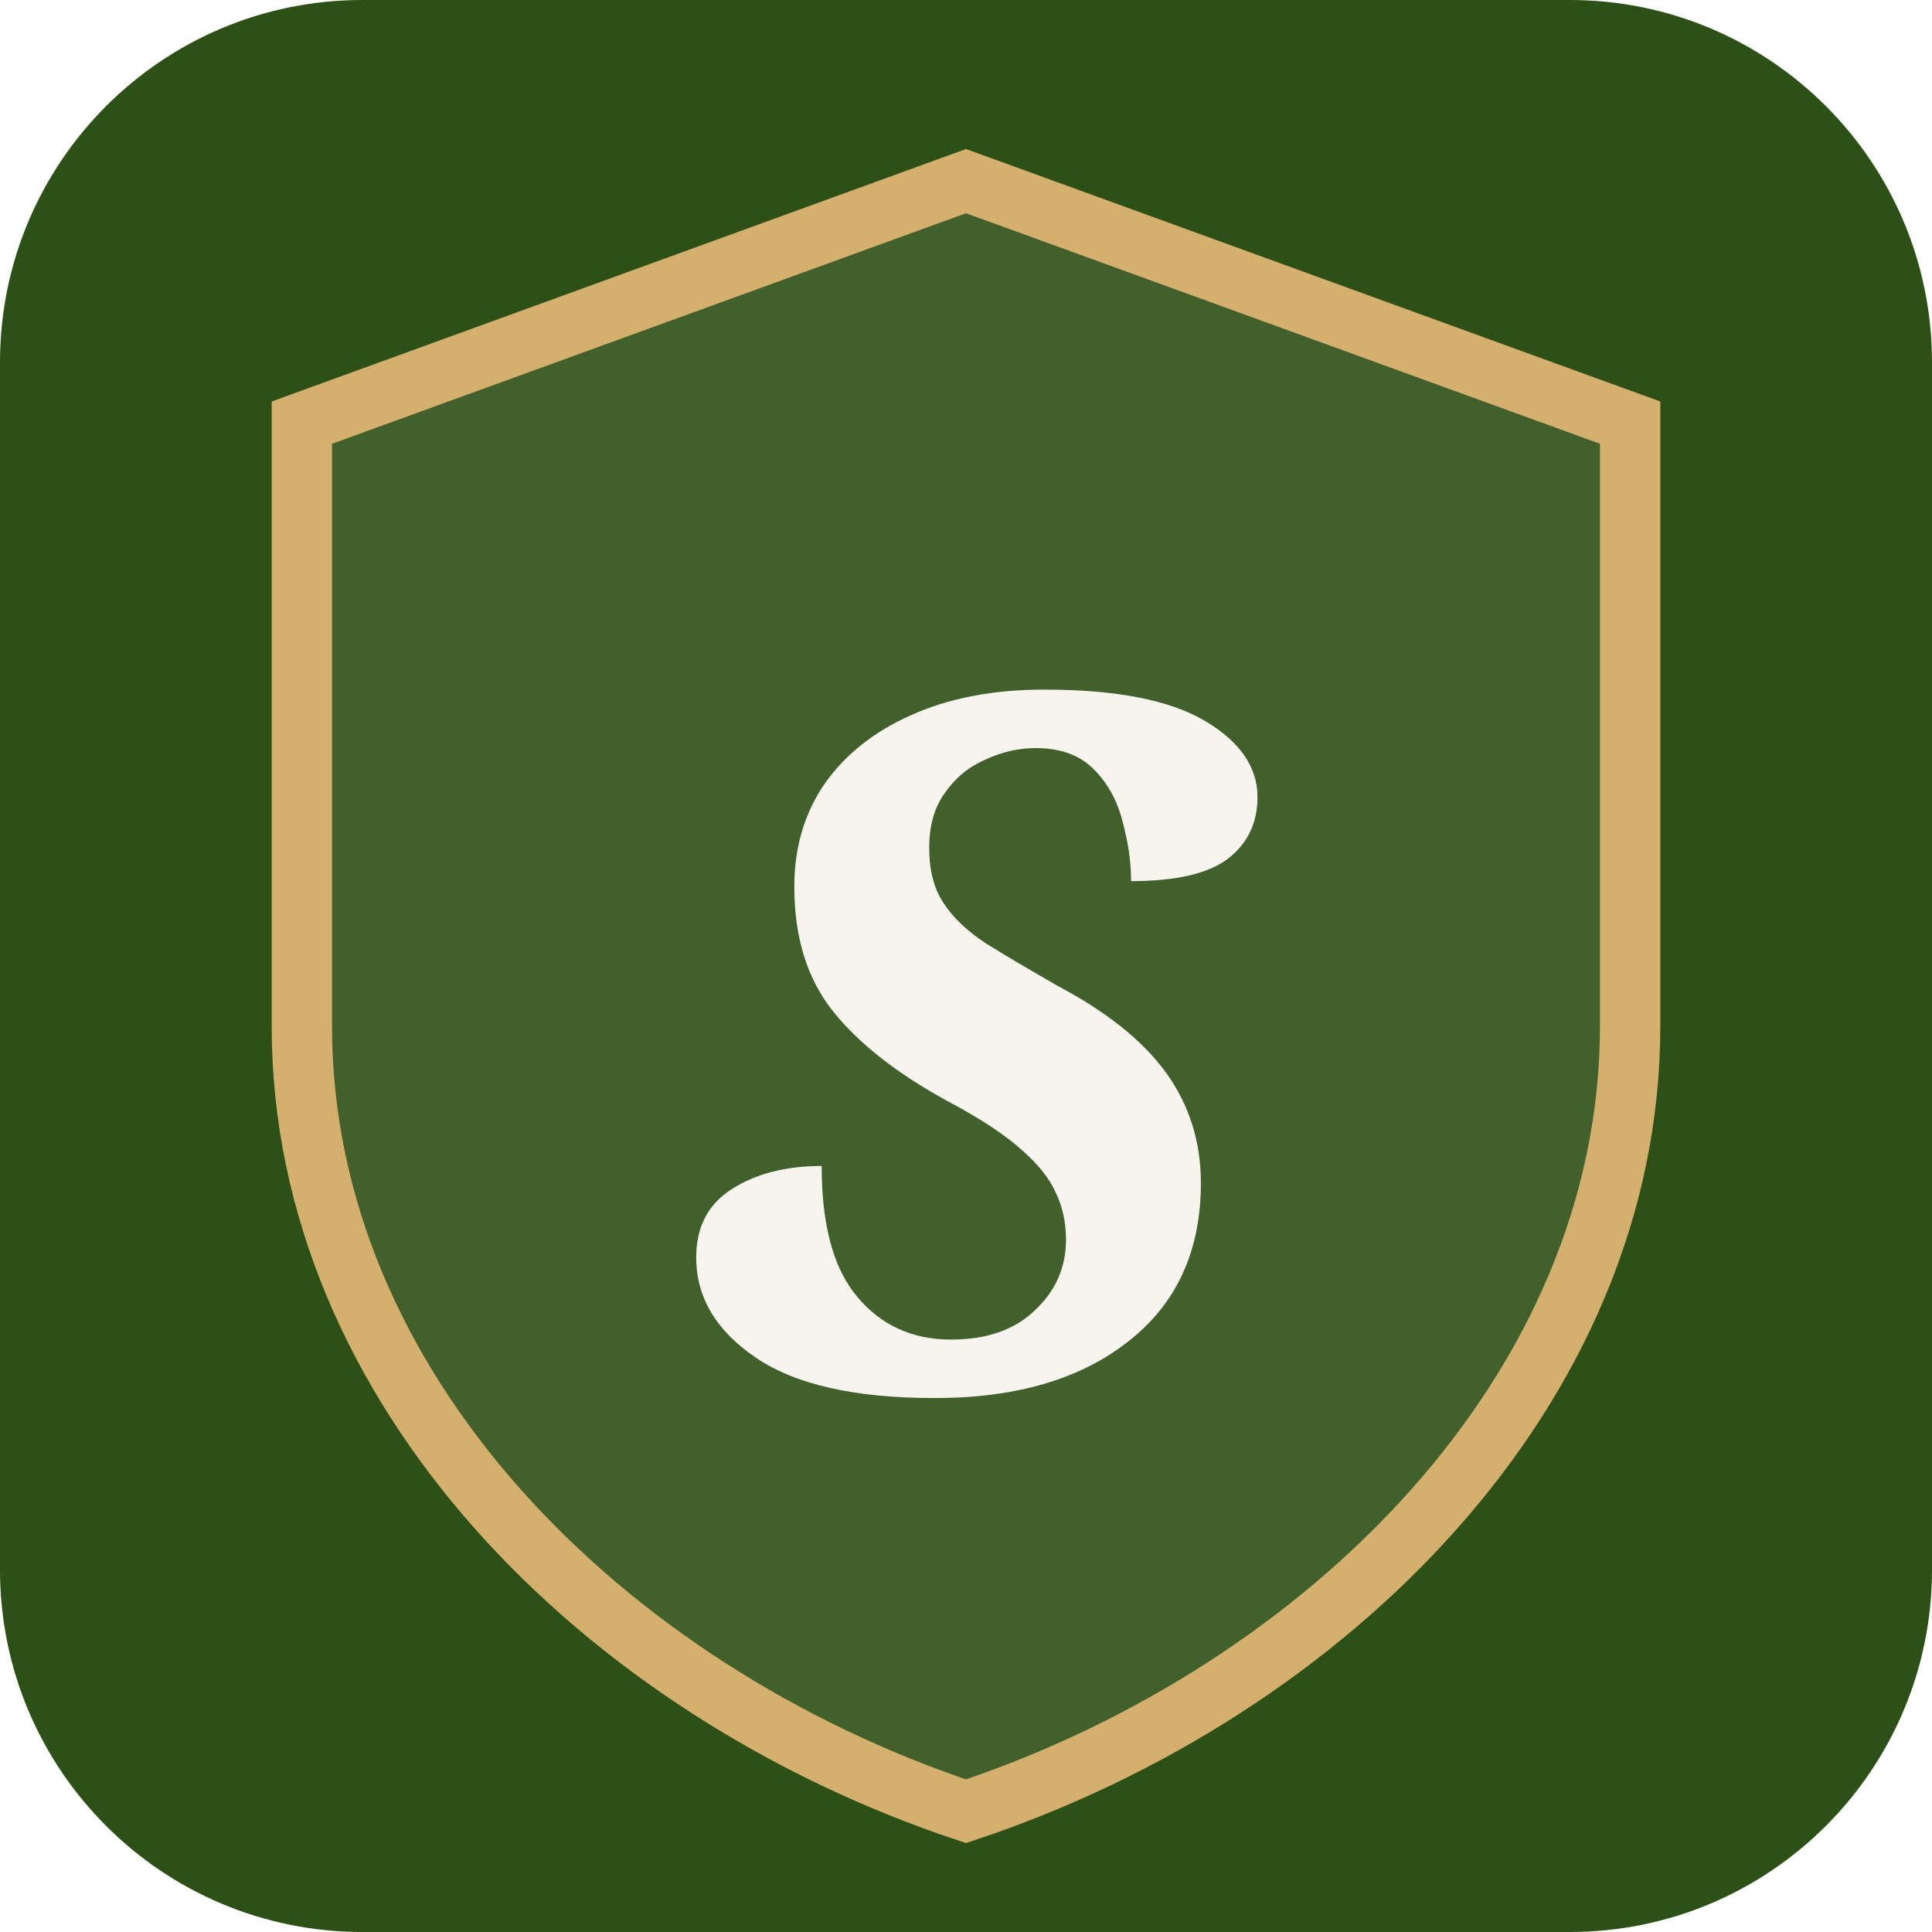
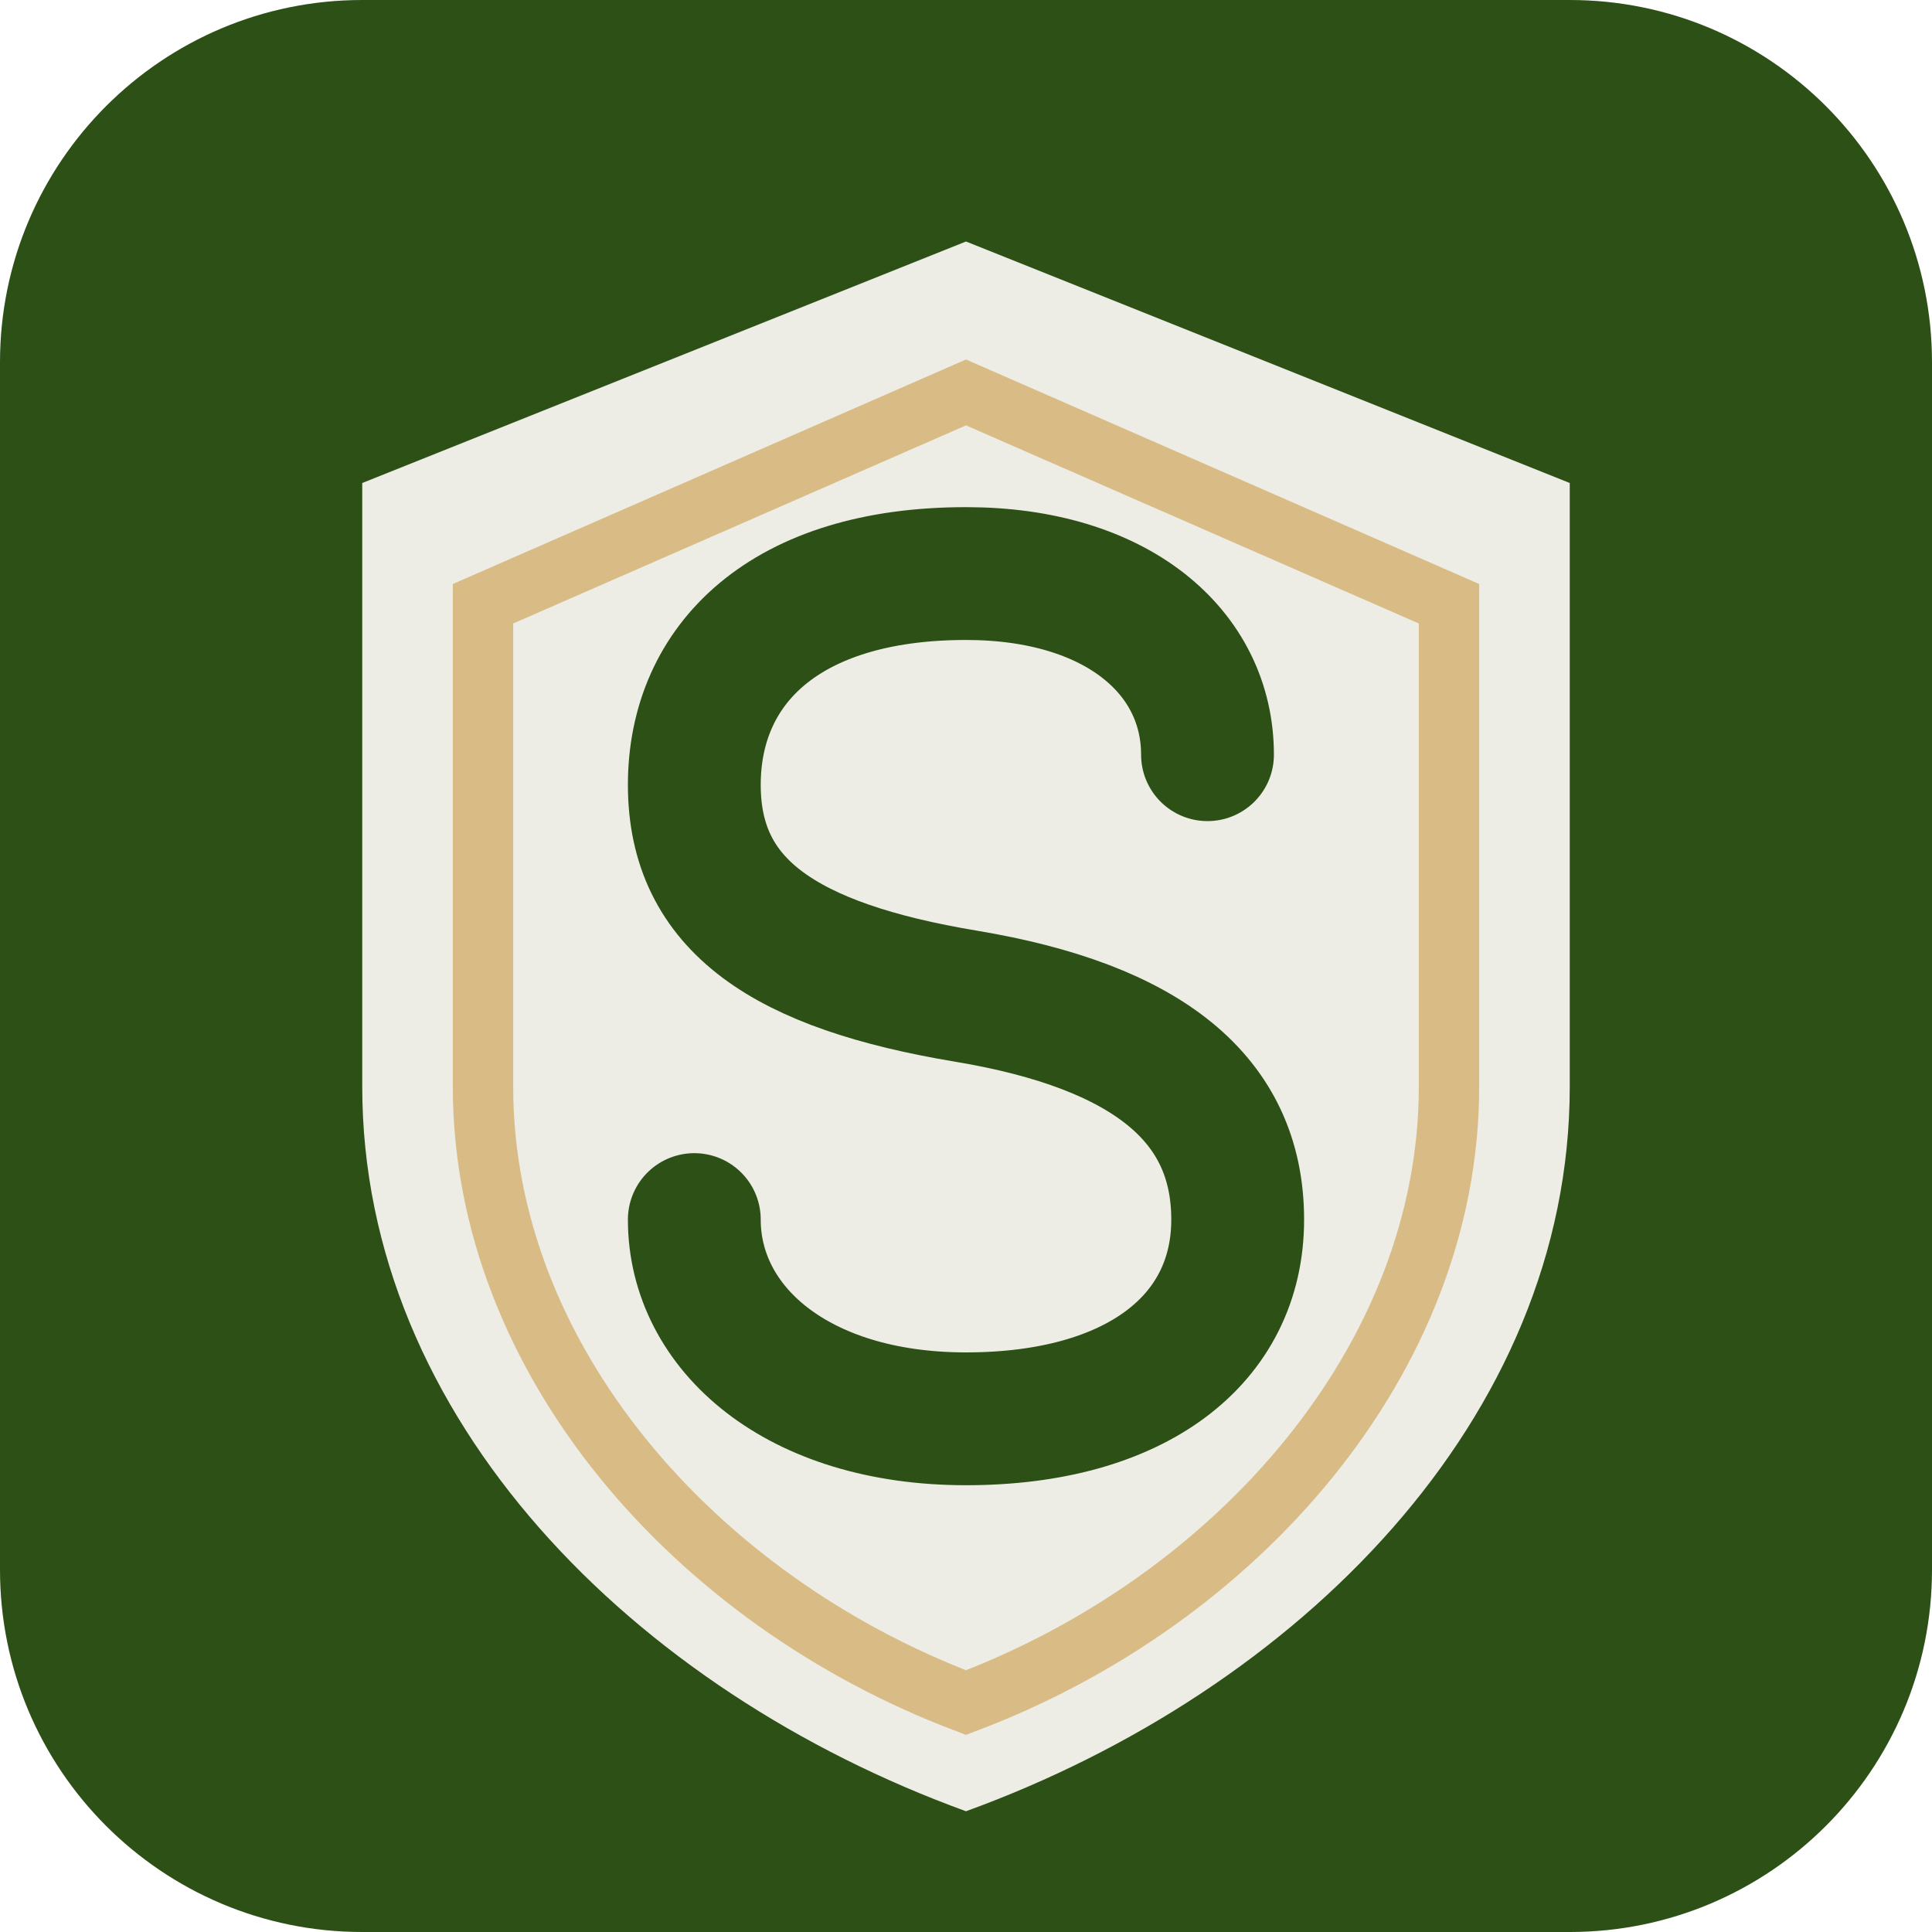
<svg xmlns="http://www.w3.org/2000/svg" viewBox="0 0 32 32">
  <rect width="32" height="32" fill="#2D5016" rx="6" />
-   <path d="M16 3L5 7V17C5 23 10 28 16 30C22 28 27 23 27 17V7L16 3Z" fill="rgba(247,244,239,0.1)" stroke="#D4AF6E" stroke-width="1" />
-   <text x="16" y="23" font-family="Cormorant Garamond, Georgia, serif" font-size="16" font-weight="700" font-style="italic" fill="#F7F4EF" text-anchor="middle">S</text>
+   <path d="M16 4 L6 8 L6 18 C6 23.5 10.5 28 16 30 C21.5 28 26 23.5 26 18 L26 8 Z" fill="#F7F4EF" opacity="0.95" />
+   <path d="M16 6.5 L8 10 L8 18 C8 22.5 11.5 26.5 16 28.2 C20.5 26.5 24 22.5 24 18 L24 10 Z" fill="none" stroke="#D4AF6E" stroke-width="1" opacity="0.8" />
+   <path d="M20 12.5 C20 10.8 18.5 9.5 16 9.5 C13 9.5 11.5 11 11.5 13 C11.5 15 13 16 16 16.5 C19 17 20.5 18.2 20.5 20.2 C20.5 22.2 18.8 23.5 16 23.5 C13.2 23.5 11.5 22 11.5 20.2" fill="none" stroke="#2D5016" stroke-width="2.2" stroke-linecap="round" />
</svg>
